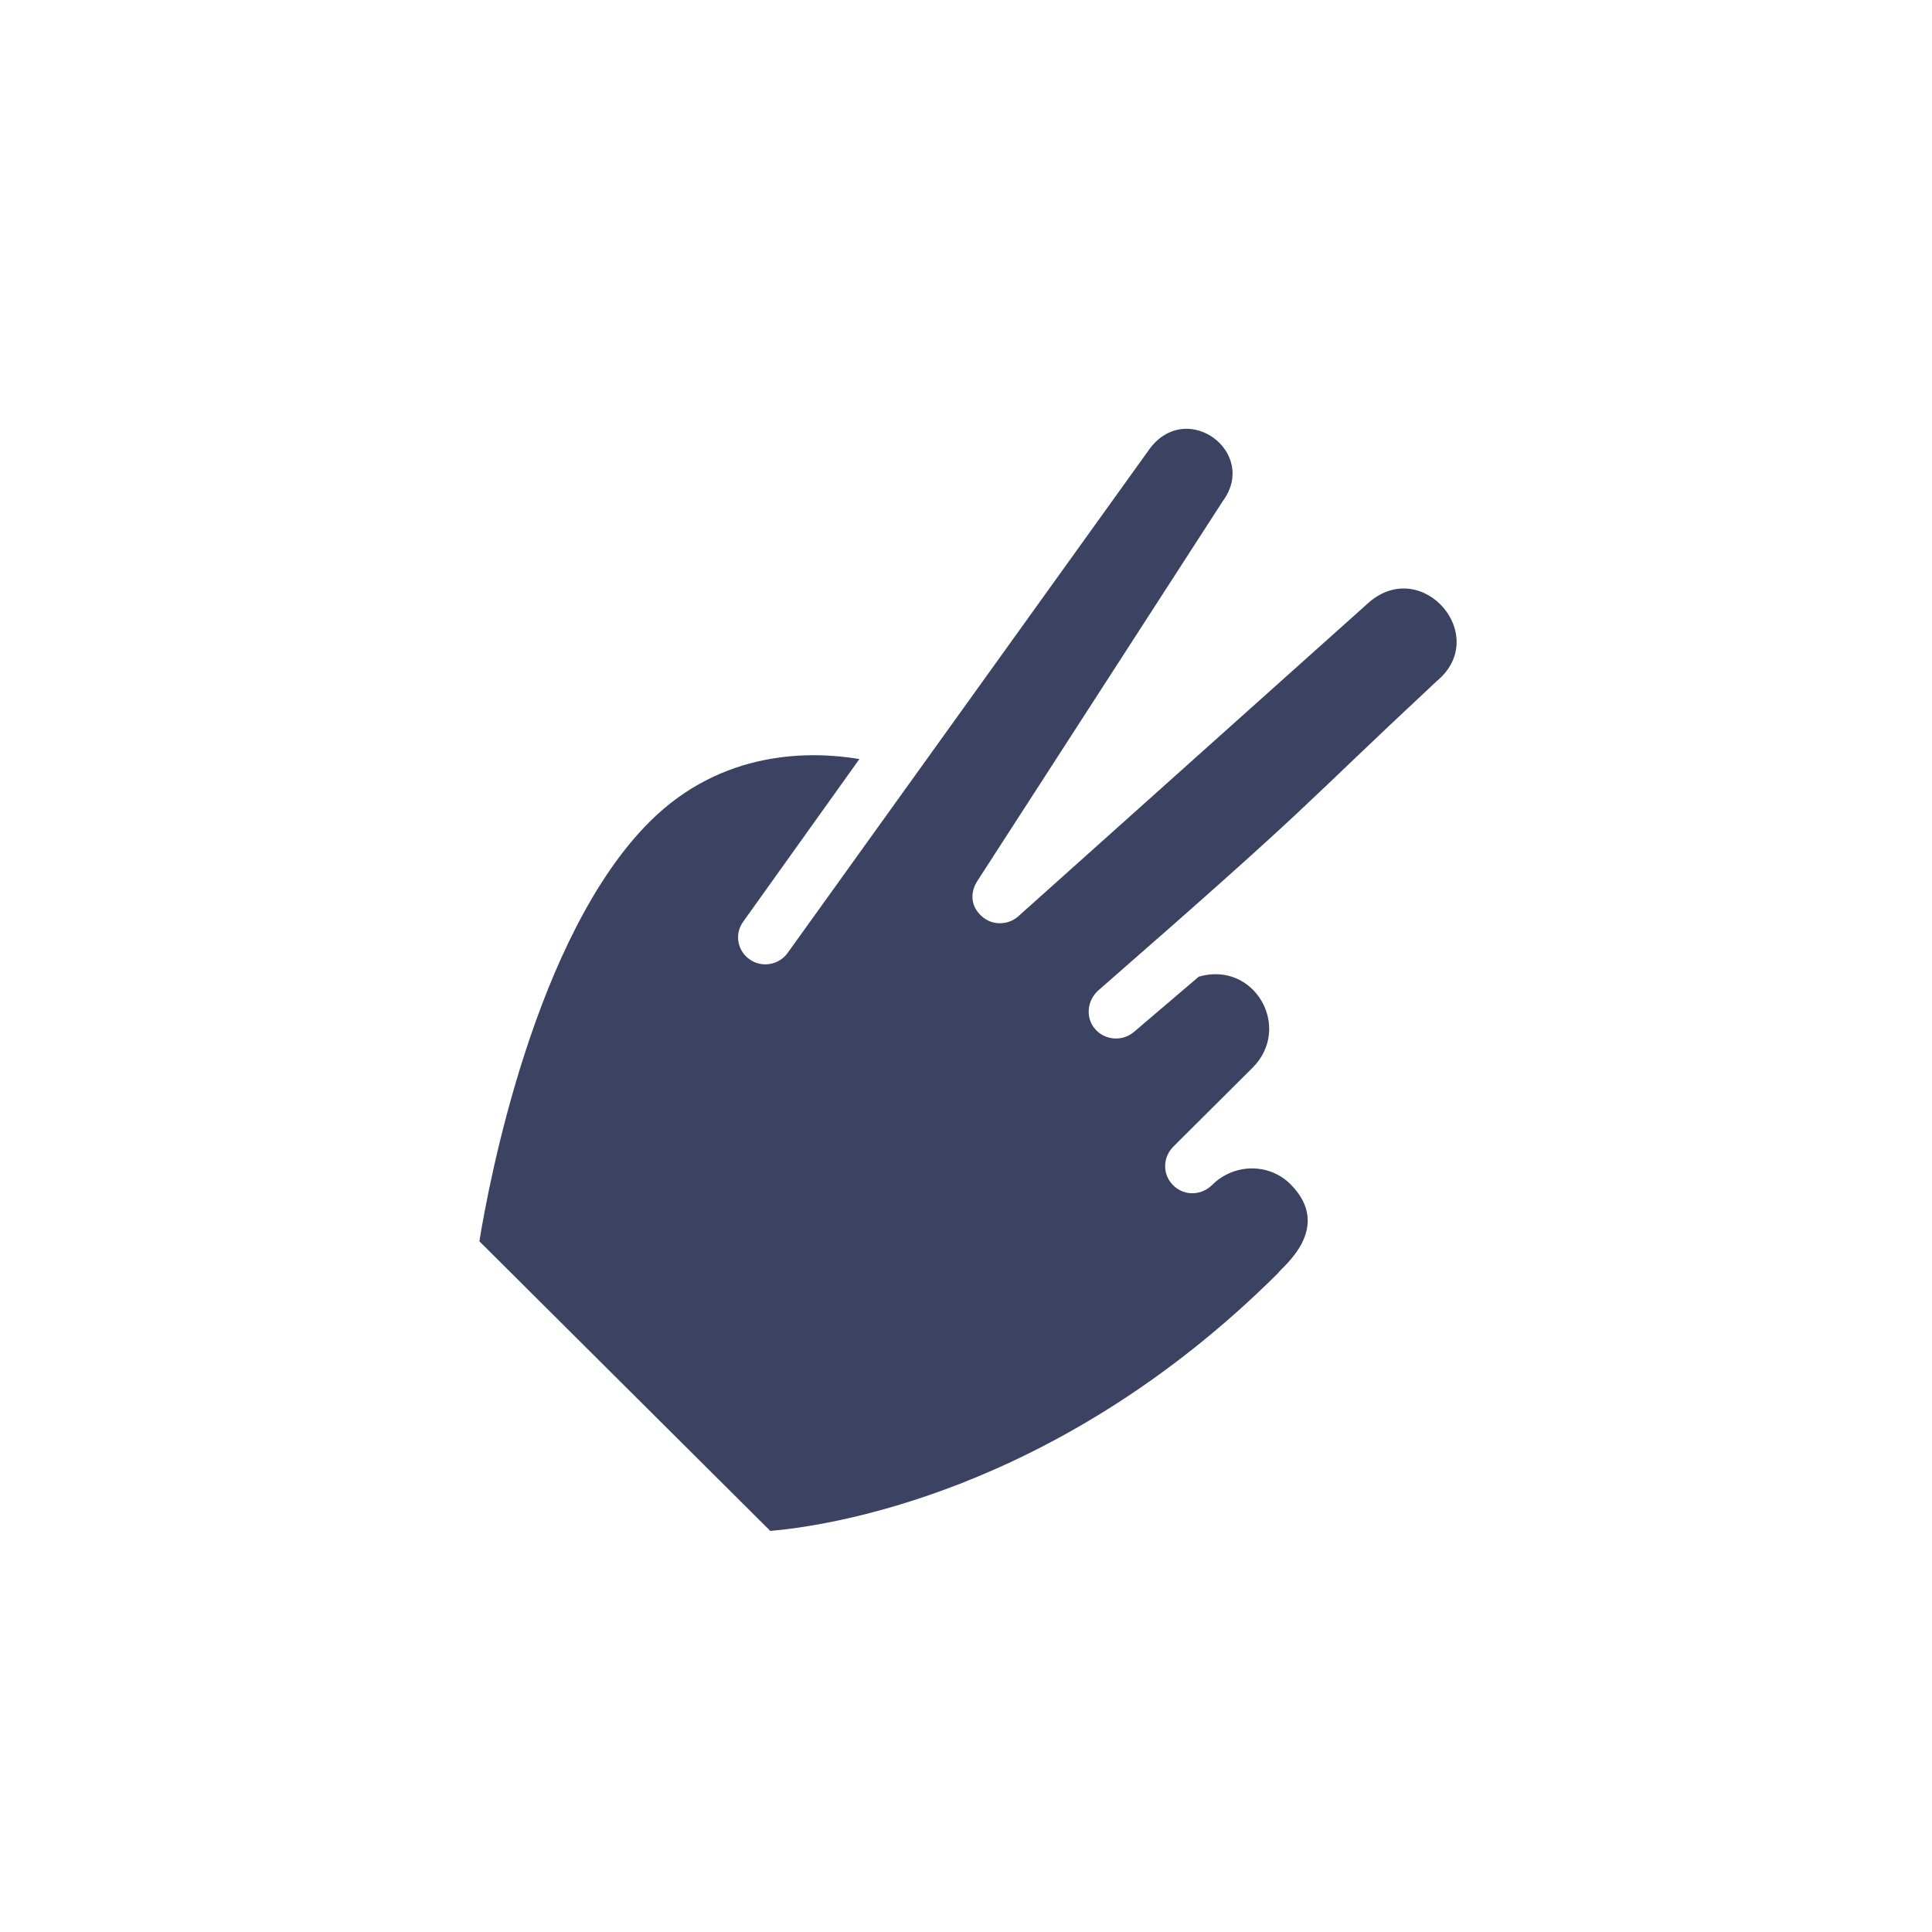
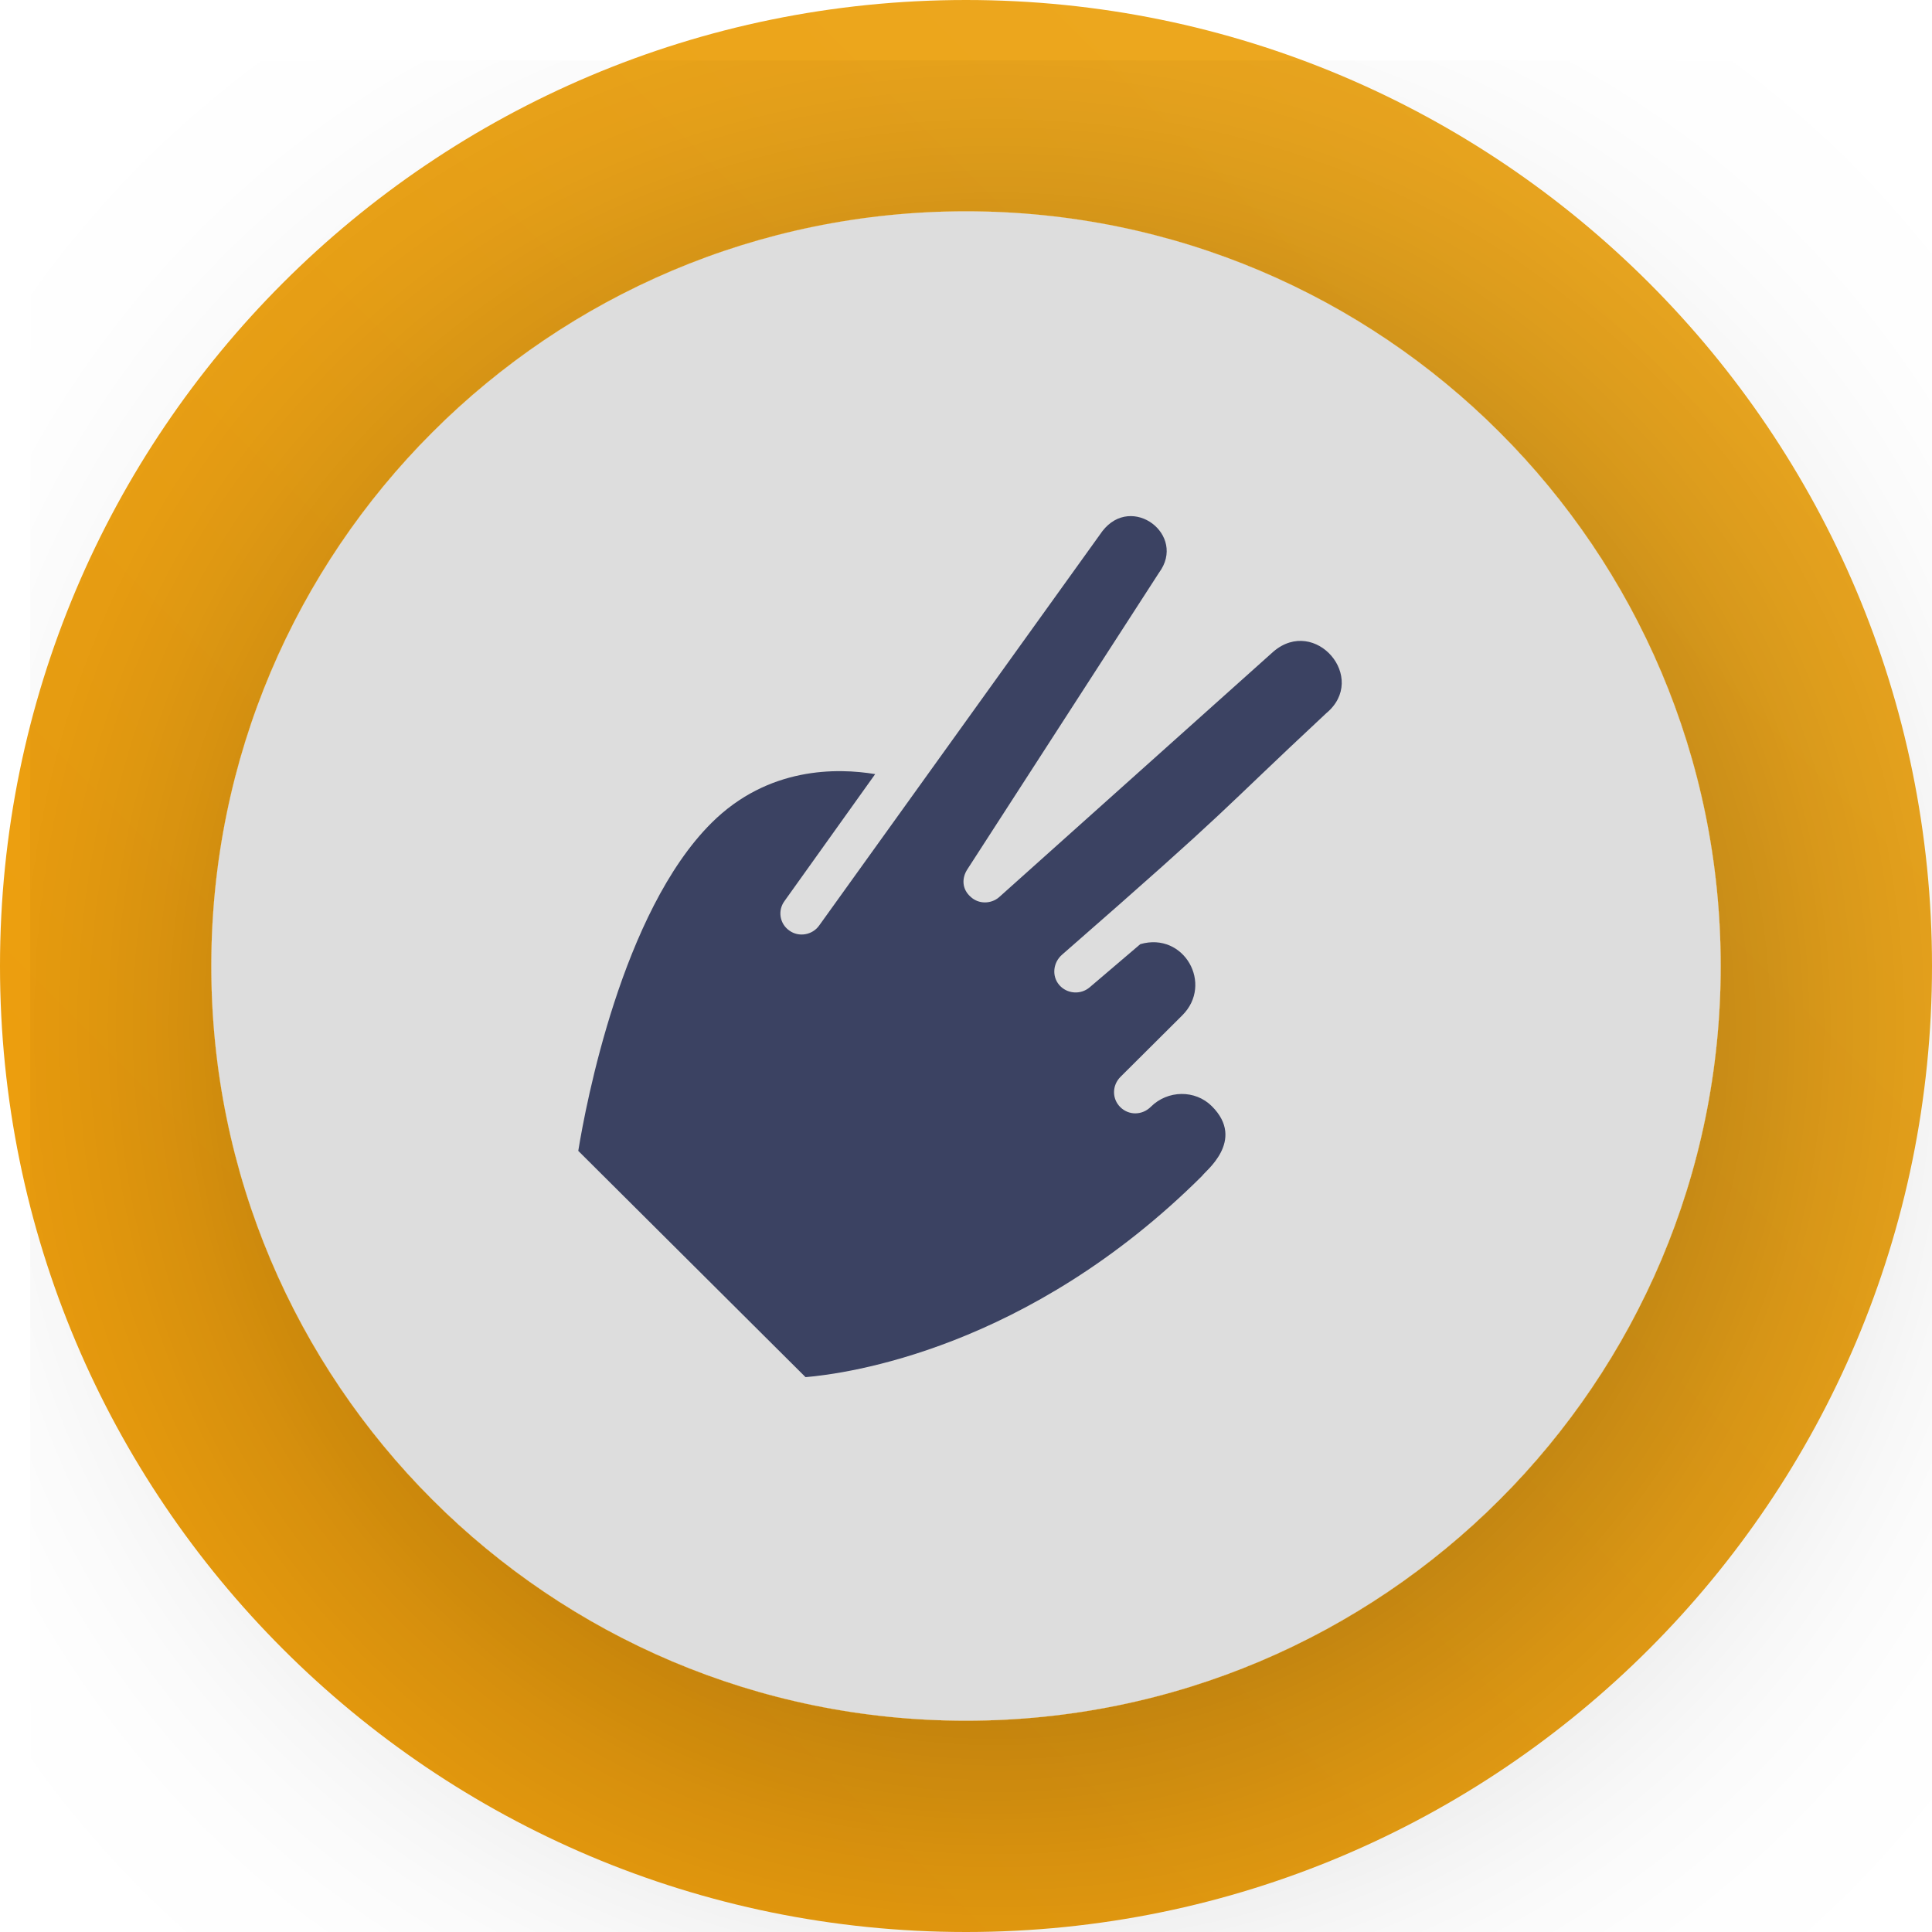
- <svg xmlns="http://www.w3.org/2000/svg" viewBox="0 0 100 100" preserveAspectRatio="xMidYMid meet" class="bg-red">
-   <path transform="translate(24.5, 22)" fill="#3B4262" d="M13.971 25.702l6.012-8.415c-2.499-.415-7.088-.507-10.846 3.235C3.212 26.421.812 39.163.312 42.248L15.37 57.24c2.711-.232 14.713-1.827 26.279-13.34.122-.249 2.94-2.321.636-4.614-1.1-1.095-2.919-1.074-4.042.044-.572.57-1.461.577-2.021.02-.56-.557-.552-1.443.02-2.012l4.087-4.069c2.076-2.067.119-5.555-2.78-4.717l-3.345 2.851c-.611.53-1.52.439-2.022-.14-.519-.597-.408-1.503.183-2.013 11.687-10.208 9.98-8.979 17.5-15.995 2.809-2.329-.725-6.447-3.493-4.09L28.182 25.45c-.529.448-1.34.457-1.86-.02-.601-.517-.615-1.262-.222-1.85L38.787 3.944c1.854-2.5-1.795-5.277-3.749-2.757L16.28 27.307c-.452.65-1.364.8-1.985.345a1.377 1.377 0 01-.323-1.95z" />
+ <svg xmlns="http://www.w3.org/2000/svg" viewBox="0 0 128 128" preserveAspectRatio="xMidYMid meet">
+   <defs>
+     <linearGradient id="myGradient" gradientUnits="userSpaceOnUse" gradientTransform="rotate(-45 50 50)">
+       <stop offset="0%" stop-color="hsl(39, 89%, 49%)" />
+       <stop offset="100%" stop-color="hsl(40, 84%, 53%)" />
+     </linearGradient>
+   </defs>
+   <circle r="64" cx="64" cy="64" fill="url(#myGradient)" />
+   <svg>
+     <circle r="50" cx="64" cy="64" fill="#ddd" style="filter: drop-shadow(2px 4px 20px rgba(0, 0, 0, 0.3));" />
+     <path transform="translate(38, 34)" fill="#3B4262" d="M13.971 25.702l6.012-8.415c-2.499-.415-7.088-.507-10.846 3.235C3.212 26.421.812 39.163.312 42.248L15.37 57.24c2.711-.232 14.713-1.827 26.279-13.34.122-.249 2.94-2.321.636-4.614-1.1-1.095-2.919-1.074-4.042.044-.572.57-1.461.577-2.021.02-.56-.557-.552-1.443.02-2.012l4.087-4.069c2.076-2.067.119-5.555-2.78-4.717l-3.345 2.851c-.611.53-1.52.439-2.022-.14-.519-.597-.408-1.503.183-2.013 11.687-10.208 9.98-8.979 17.5-15.995 2.809-2.329-.725-6.447-3.493-4.09L28.182 25.45c-.529.448-1.34.457-1.86-.02-.601-.517-.615-1.262-.222-1.85L38.787 3.944c1.854-2.5-1.795-5.277-3.749-2.757L16.28 27.307c-.452.65-1.364.8-1.985.345a1.377 1.377 0 01-.323-1.95z" />
+   </svg>
</svg>
